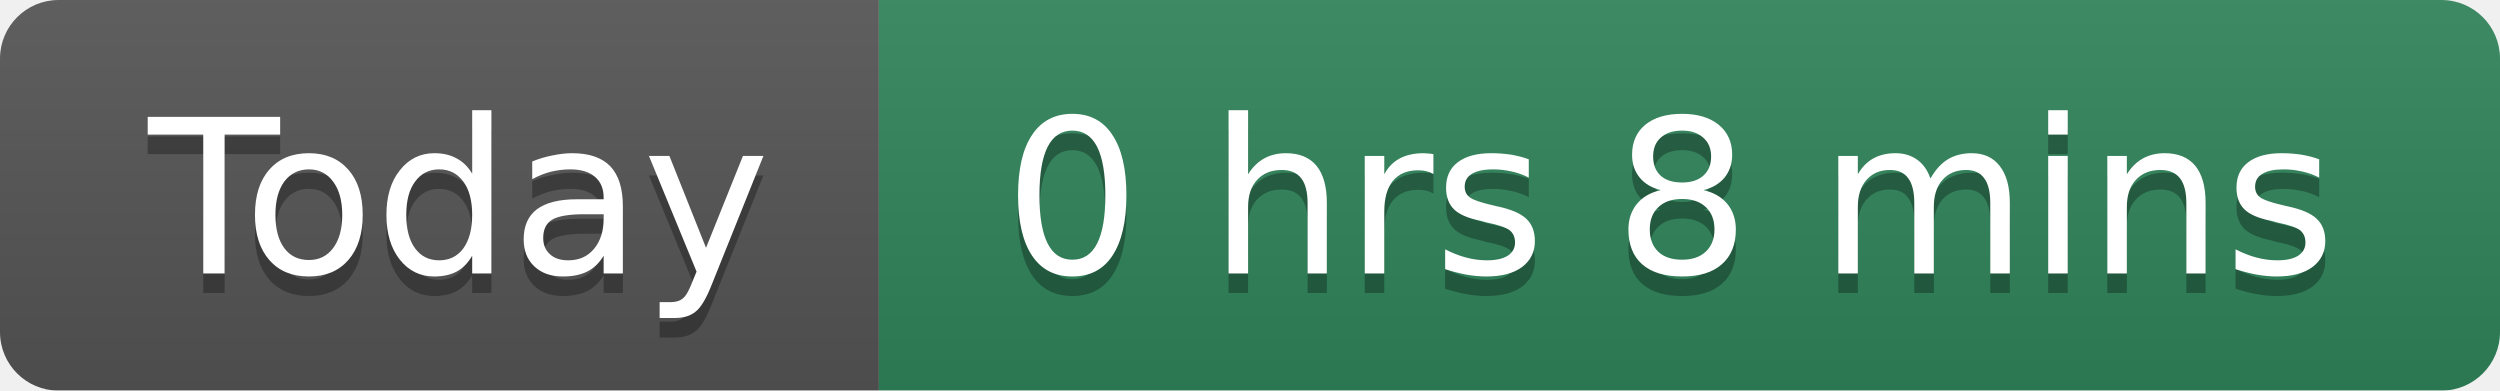
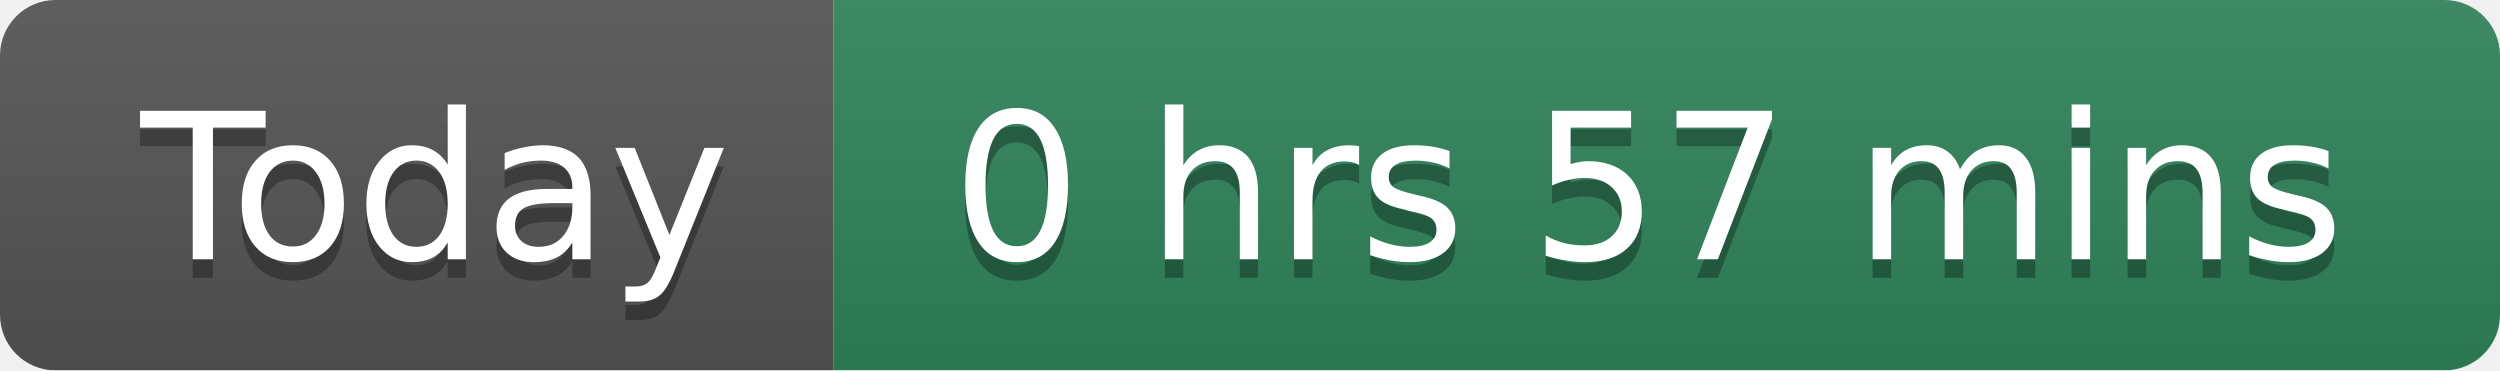
- <svg xmlns="http://www.w3.org/2000/svg" width="128" height="20">
+ <svg xmlns="http://www.w3.org/2000/svg" width="135" height="20">
  <linearGradient id="smooth" x2="0" y2="100%">
    <stop offset="0" stop-color="#bbb" stop-opacity=".1" />
    <stop offset="1" stop-opacity=".1" />
  </linearGradient>
  <mask id="round">
-     <rect width="128" height="20" rx="3" fill="#fff" />
+     <rect width="135" height="20" rx="3" fill="#fff" />
  </mask>
  <g mask="url(#round)">
    <rect width="45" height="20" fill="#555" />
-     <rect x="45" width="83" height="20" fill="#2F855A" />
-     <rect width="128" height="20" fill="url(#smooth)" />
+     <rect x="45" width="90" height="20" fill="#2F855A" />
+     <rect width="135" height="20" fill="url(#smooth)" />
  </g>
  <g fill="#fff" text-anchor="middle" font-family="DejaVu Sans,Verdana,Geneva,sans-serif" font-size="11">
    <text x="23.5" y="15" fill="#010101" fill-opacity=".3">Today</text>
    <text x="23.5" y="14">Today</text>
-     <text x="85.5" y="15" fill="#010101" fill-opacity=".3">0 hrs 8 mins</text>
-     <text x="85.5" y="14">0 hrs 8 mins</text>
+     <text x="89" y="15" fill="#010101" fill-opacity=".3">0 hrs 57 mins</text>
+     <text x="89" y="14">0 hrs 57 mins</text>
  </g>
</svg>
